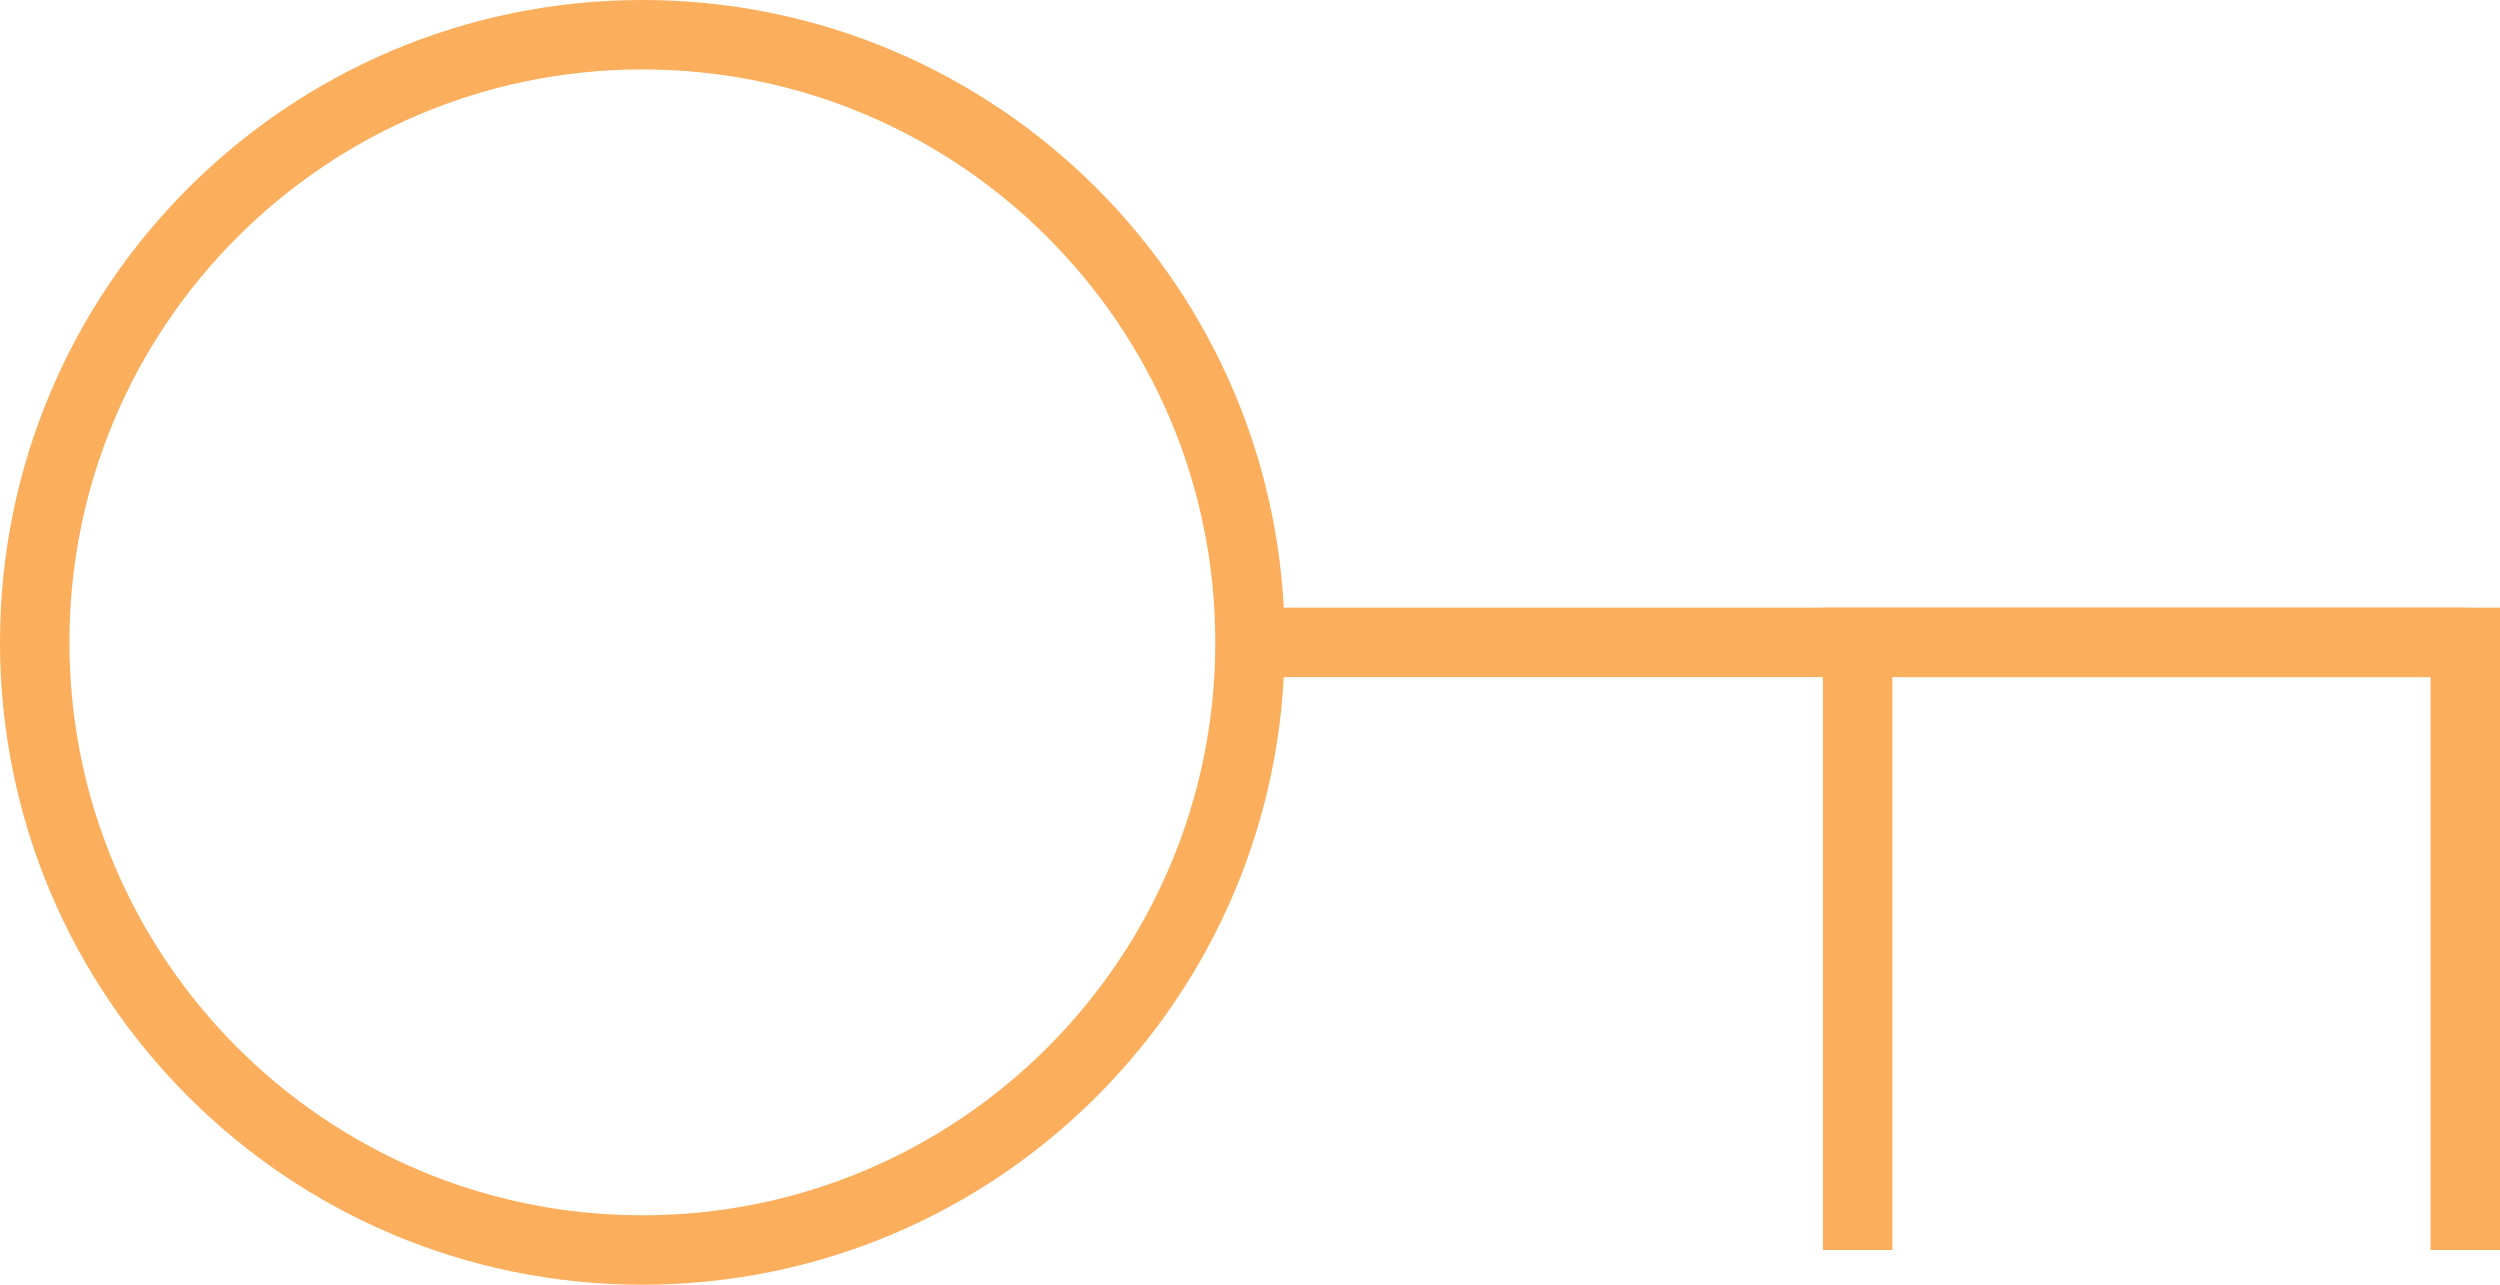
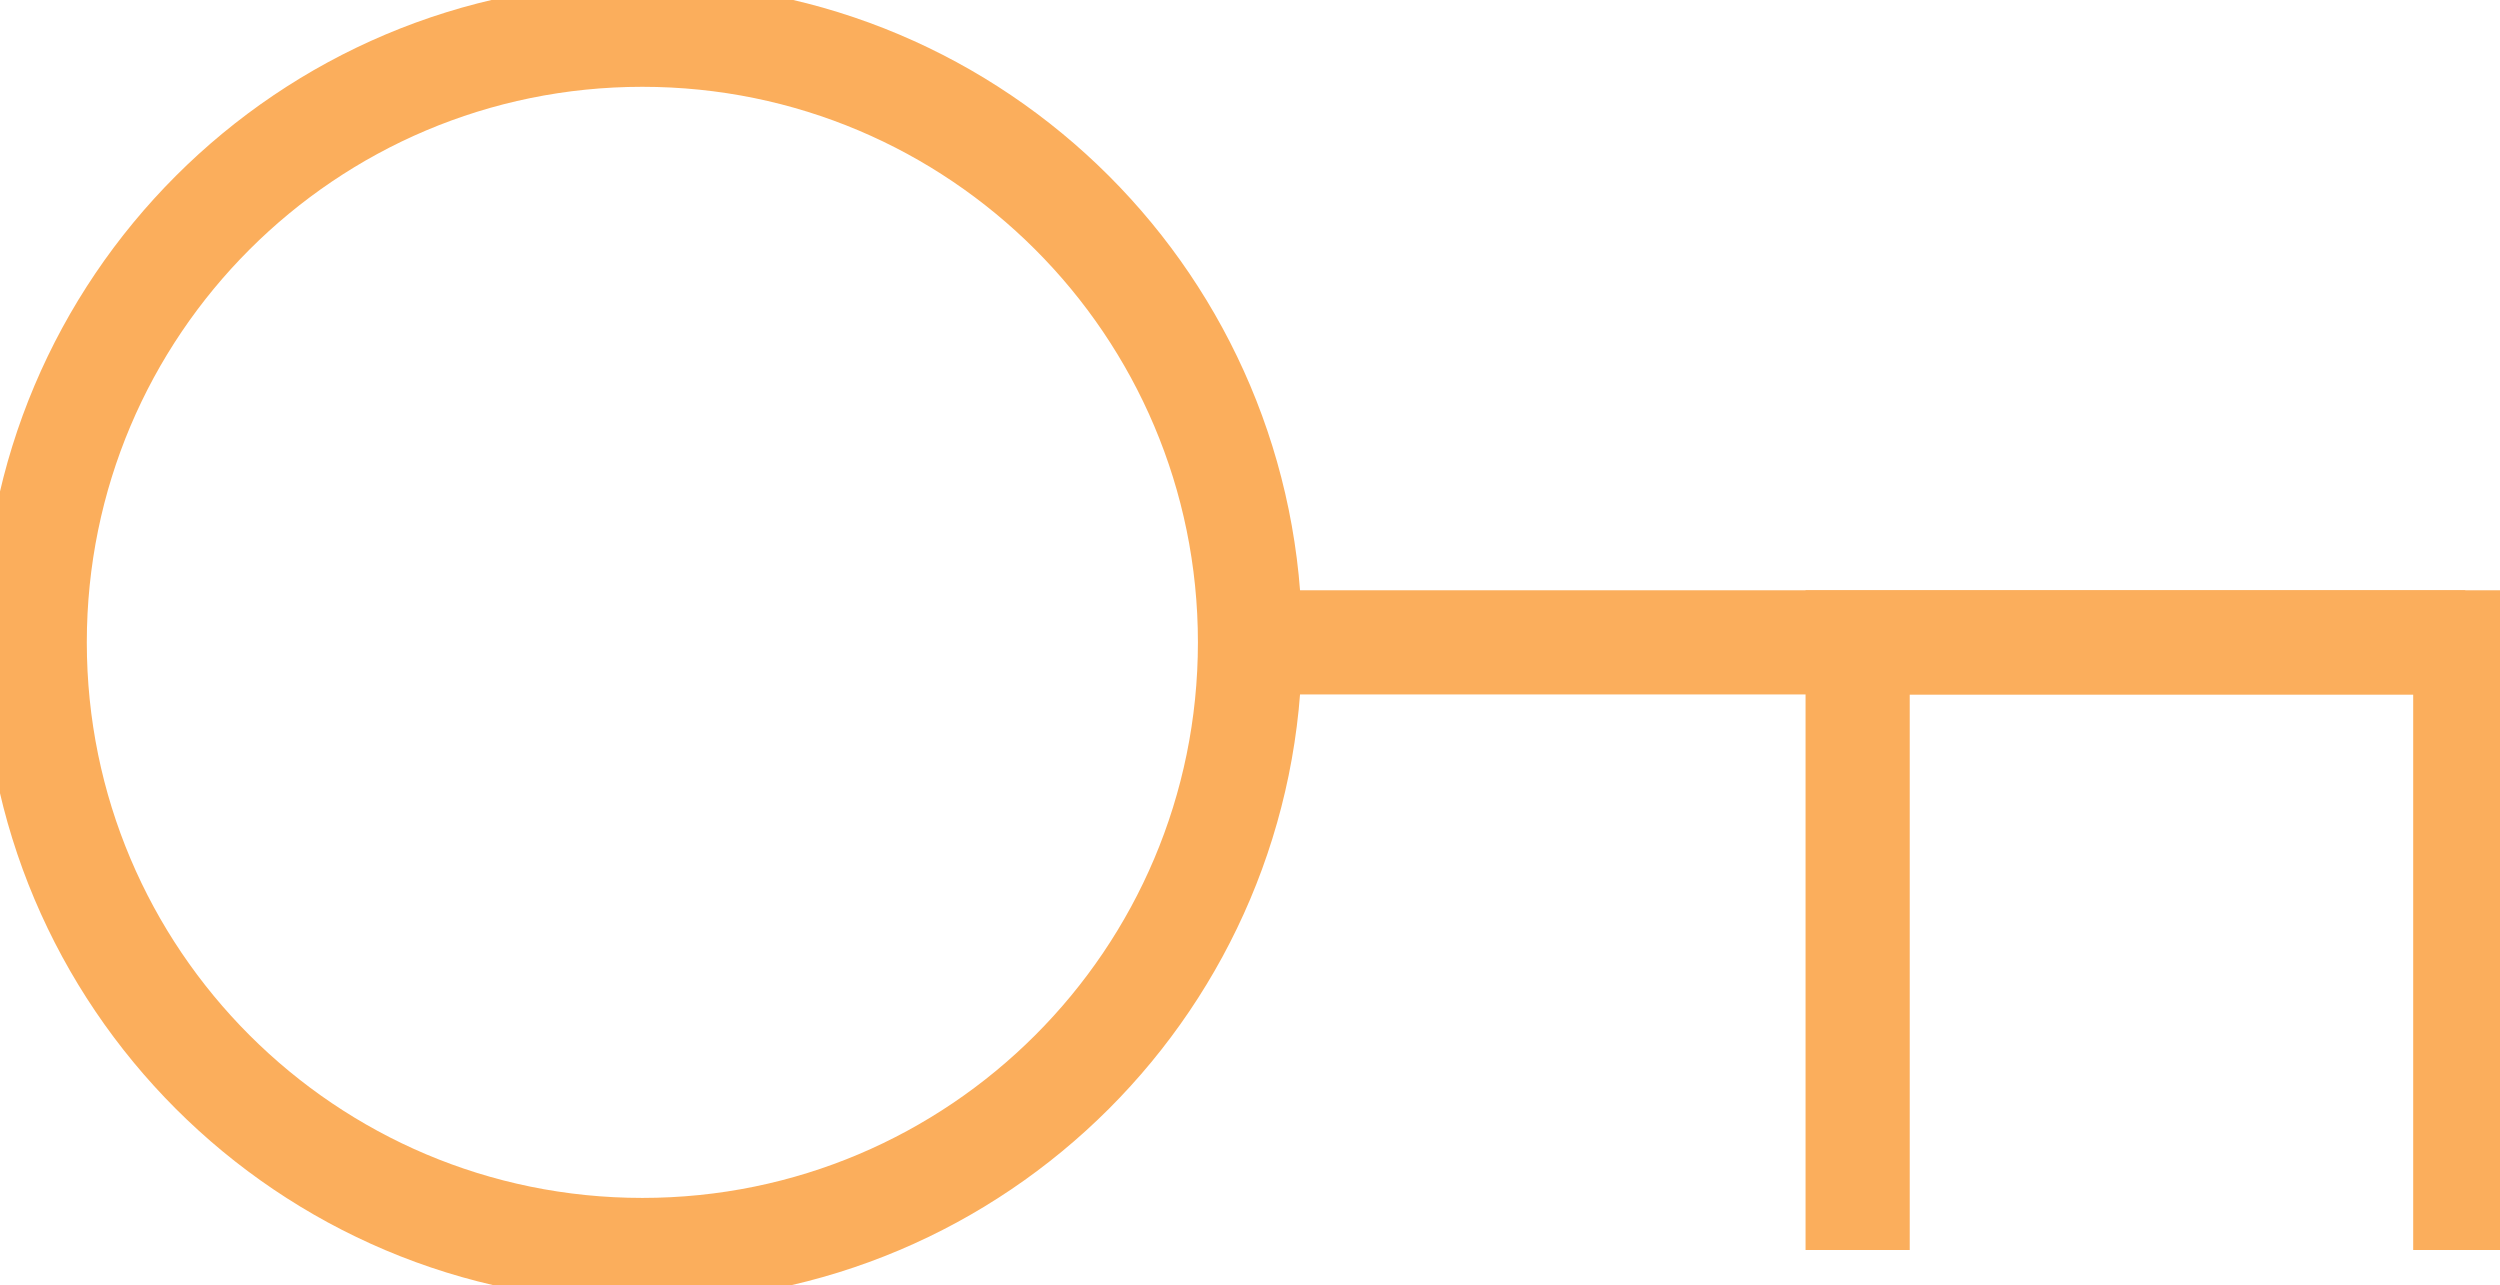
- <svg xmlns="http://www.w3.org/2000/svg" viewBox="0 0 28.8 14.8">
-   <defs>
-     <style>.cls-1{fill:none;stroke:#fbae5c;stroke-miterlimit:10;stroke-width:0.8px;}</style>
-   </defs>
-   <g id="Layer_2" data-name="Layer 2">
+ <svg xmlns="http://www.w3.org/2000/svg" version="1.1" id="Layer_1" x="0px" y="0px" viewBox="0 0 28.8 14.8" style="enable-background:new 0 0 28.8 14.8;" xml:space="preserve">
+   <style type="text/css">
+ 	.st0{fill:none;stroke:#FBAE5C;stroke-width:1.2;stroke-miterlimit:10;}
+ </style>
+   <g id="Layer_2_00000084524792260742768270000006126679569446839213_">
    <g id="Stroke">
-       <line class="cls-1" x1="14.4" y1="7.4" x2="28.4" y2="7.4" />
-       <polyline class="cls-1" points="28.4 14.4 28.4 7.4 21.4 7.4 21.4 14.4" />
-       <circle class="cls-1" cx="7.4" cy="7.4" r="7" />
+       <line class="st0" x1="14.4" y1="7.4" x2="28.4" y2="7.4" />
+       <polyline class="st0" points="28.4,14.4 28.4,7.4 21.4,7.4 21.4,14.4   " />
+       <circle class="st0" cx="7.4" cy="7.4" r="7" />
    </g>
  </g>
</svg>
